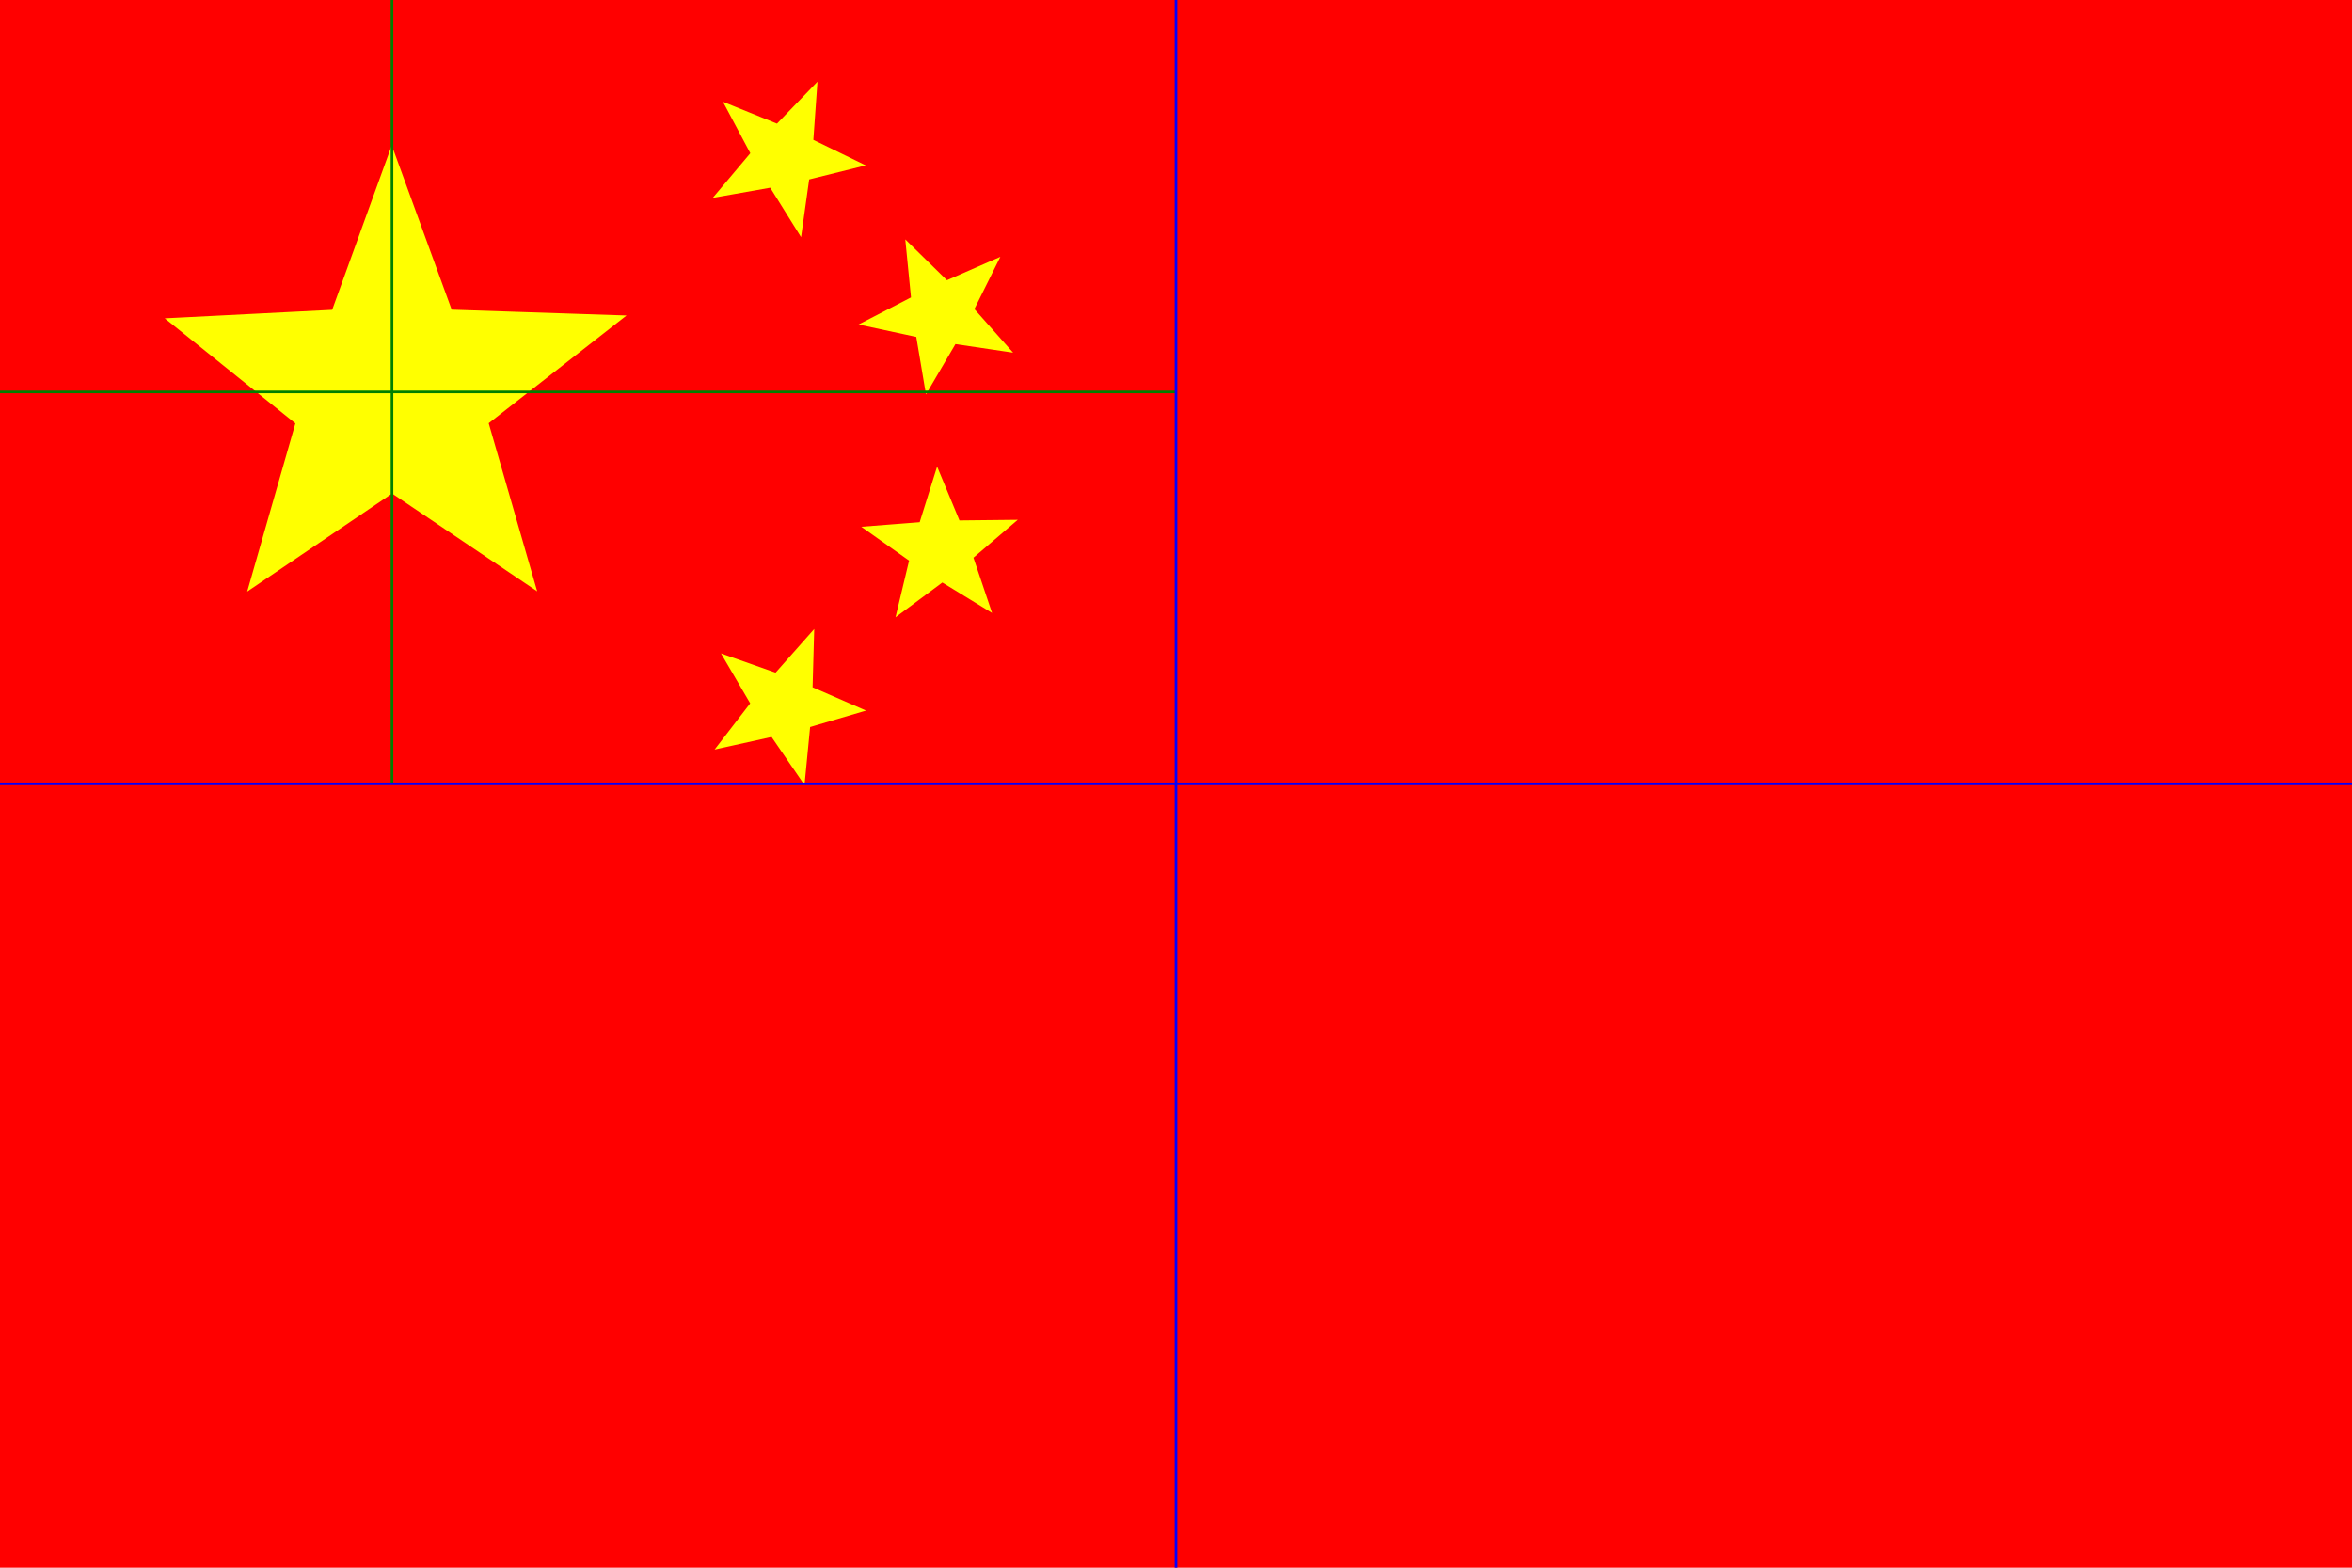
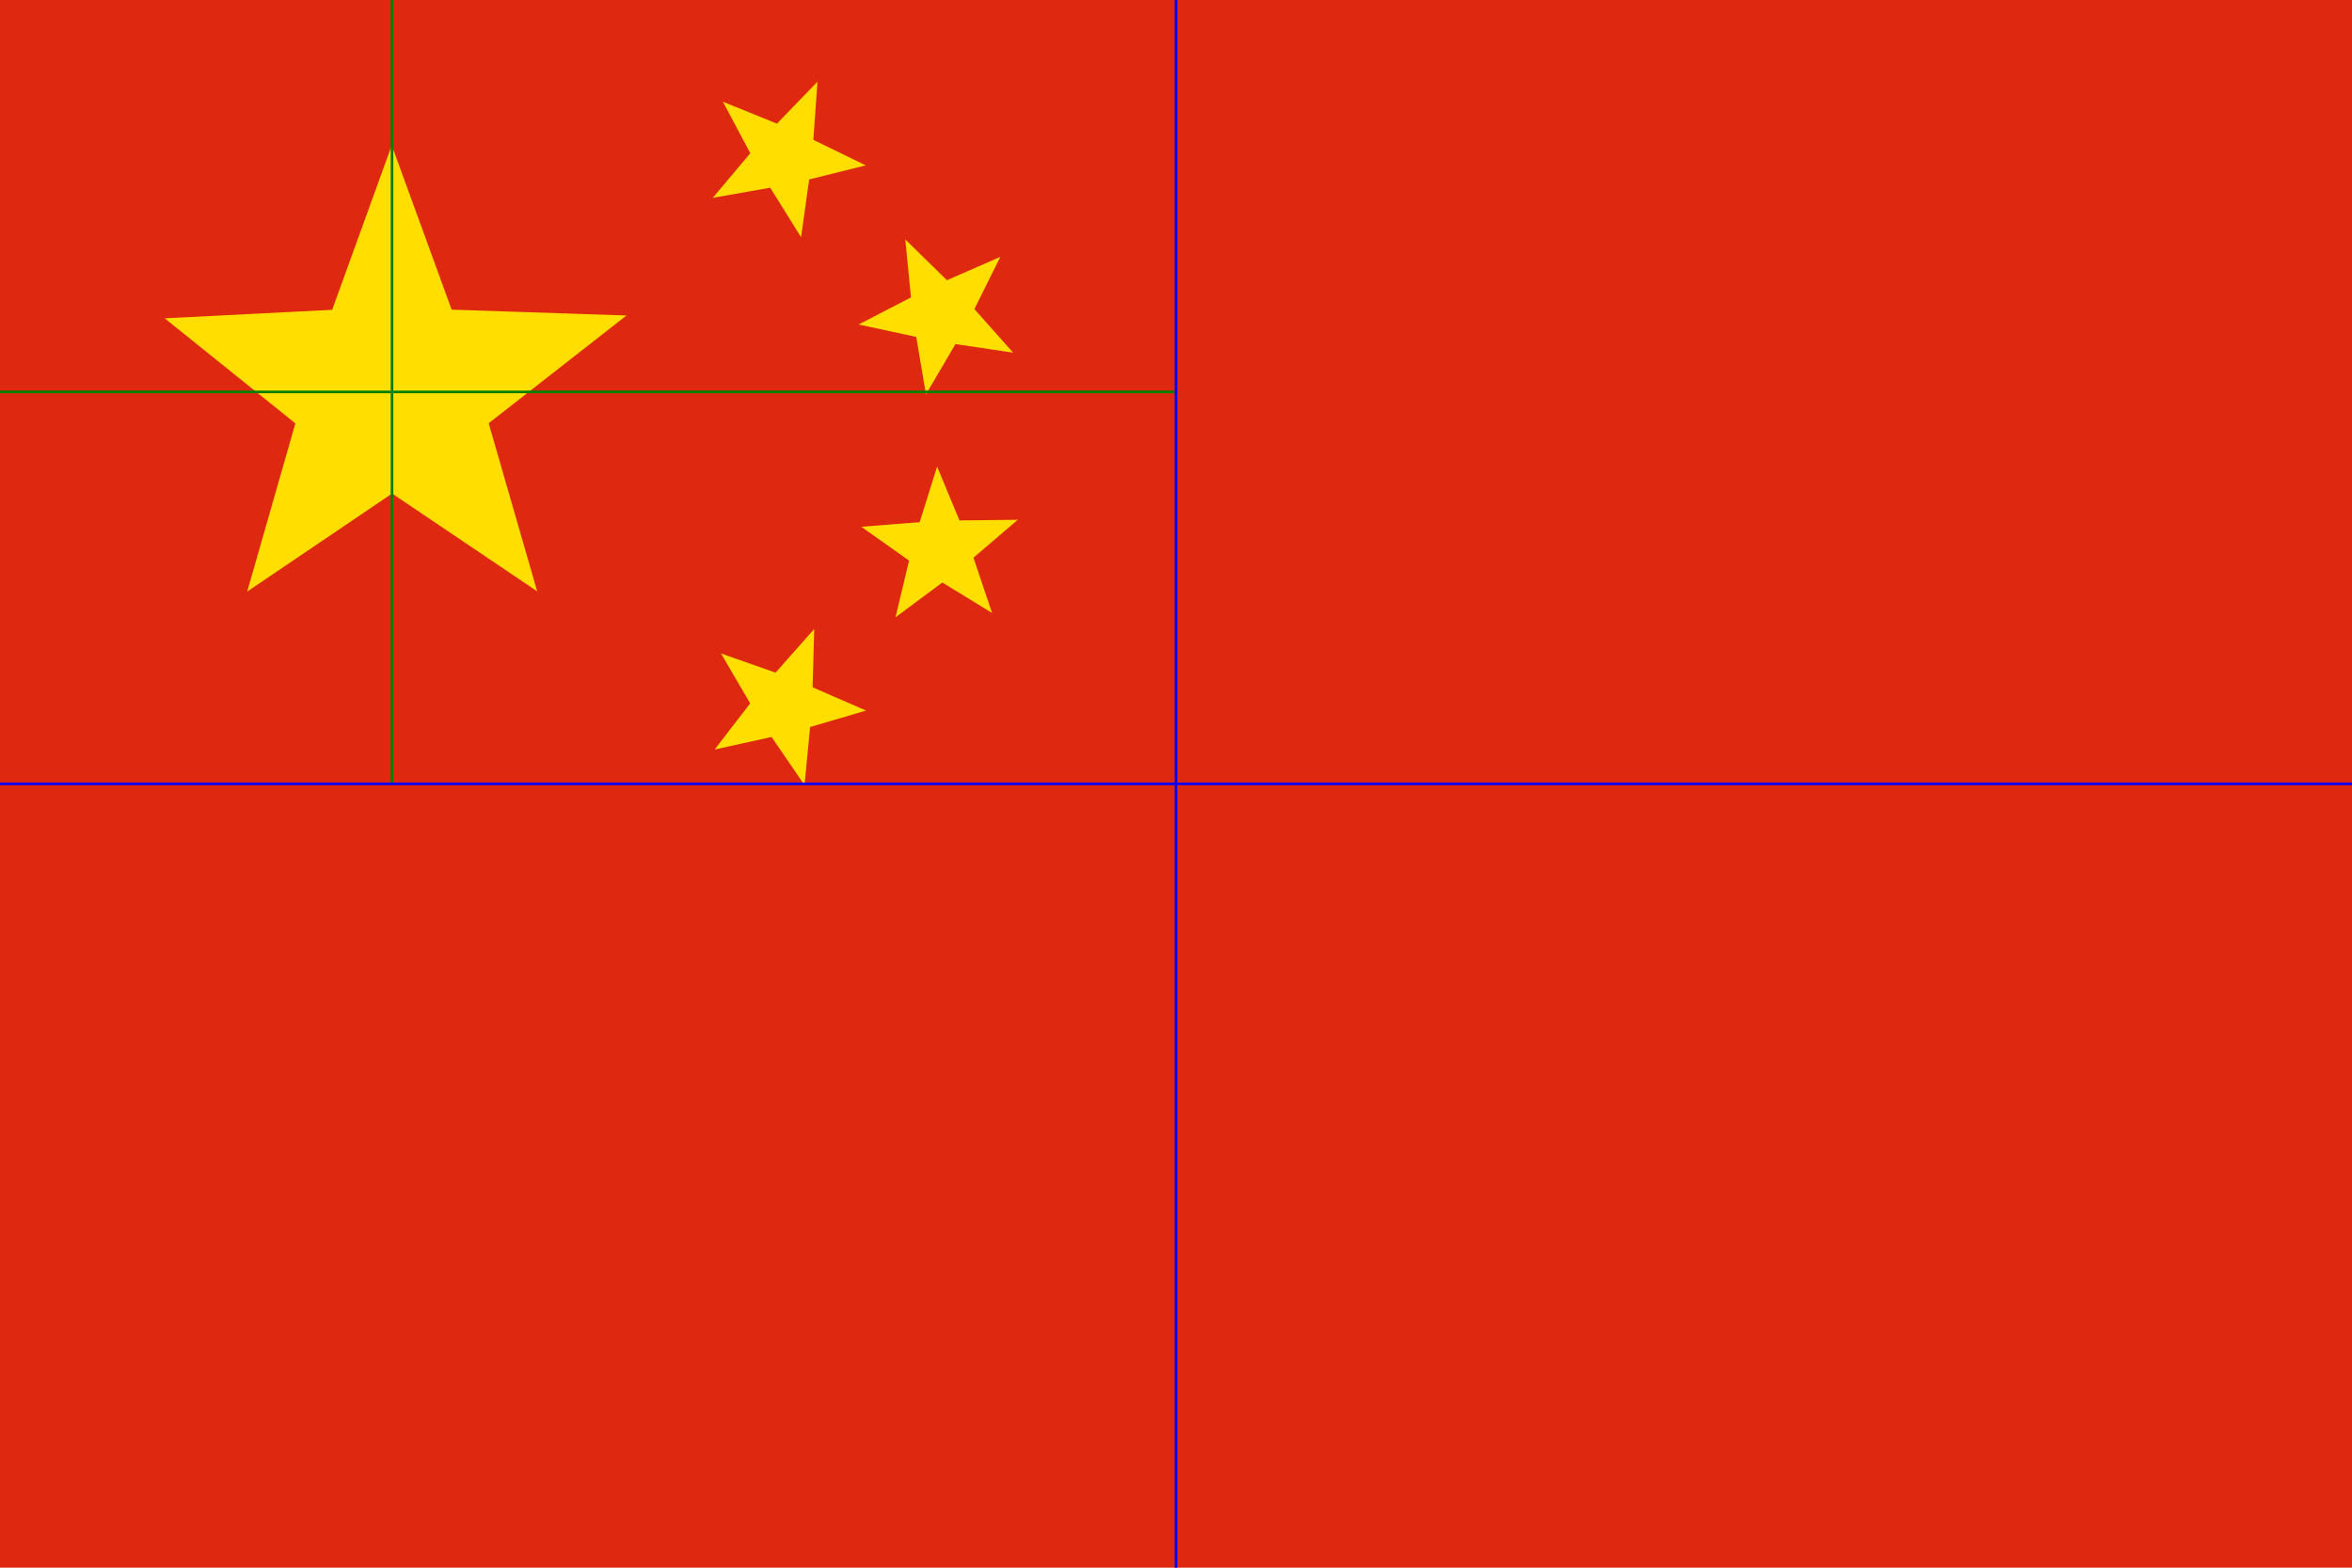
<svg xmlns="http://www.w3.org/2000/svg" width="900" height="600" viewBox="0 0 900 600">
  <g style="fill: none; stroke: none; ">
-     <rect width="900" height="600" fill="red" />
-     <rect width="450" height="300" fill="red" transform="translate(0, 0)" />
-     <polygon id="little_star_1" fill="yellow" stroke="yellow" points="                 274 75 294.969 71.29                 306.228 89.346 309.183 68.274                 329.835 63.145 310.707 53.823                 312.211 32.598 297.434 47.909                 277.712 39.919 287.707 58.704         " />
-     <polygon id="little_star_2" fill="yellow" stroke="yellow" points="                 330 124 351.048 128.523                 354.582 149.507 365.34 131.148                 386.388 134.271 372.252 118.366                 381.727 99.313 362.232 107.843                 347.04 92.944 349.127 114.12         " />
-     <polygon id="little_star_3" fill="yellow" stroke="yellow" points="                 331 202 348.428 214.345                 343.476 235.039 360.556 222.348                 378.707 233.453 371.916 213.287                 388.086 199.456 366.808 199.683                 358.651 180.03 352.292 200.337         " />
-     <polygon id="little_star_4" fill="yellow" stroke="yellow" points="                 277 251 287.663 269.233                 274.681 286.093 295.458 281.496                 307.481 299.052 309.53 277.872                 329.942 271.863 310.432 263.369                 311.024 242.099 296.918 258.03         " />
-     <polygon id="little_star_5" transform="scale(3) translate(50,50) rotate(14)" fill="yellow" stroke="yellow" points="                 -29 -2 -10.476 6.56                 -11.212 27.826 3.002 11.991                 23 19.262 12.331 0.85                 25.426 -15.922 4.619 -11.465                 -7.286 -29.102 -9.476 -7.936         " />
+     <rect width="900" height="600" fill="#DE2910" />
+     <rect width="450" height="300" fill="#DE2910" transform="translate(0, 0)" />
+     <polygon id="little_star_1" fill="#FFDE00" stroke="#FFDE00" points="                 274 75 294.969 71.29                 306.228 89.346 309.183 68.274                 329.835 63.145 310.707 53.823                 312.211 32.598 297.434 47.909                 277.712 39.919 287.707 58.704         " />
+     <polygon id="little_star_2" fill="#FFDE00" stroke="#FFDE00" points="                 330 124 351.048 128.523                 354.582 149.507 365.34 131.148                 386.388 134.271 372.252 118.366                 381.727 99.313 362.232 107.843                 347.04 92.944 349.127 114.12         " />
+     <polygon id="little_star_3" fill="#FFDE00" stroke="#FFDE00" points="                 331 202 348.428 214.345                 343.476 235.039 360.556 222.348                 378.707 233.453 371.916 213.287                 388.086 199.456 366.808 199.683                 358.651 180.03 352.292 200.337         " />
+     <polygon id="little_star_4" fill="#FFDE00" stroke="#FFDE00" points="                 277 251 287.663 269.233                 274.681 286.093 295.458 281.496                 307.481 299.052 309.53 277.872                 329.942 271.863 310.432 263.369                 311.024 242.099 296.918 258.03         " />
+     <polygon id="little_star_5" transform="scale(3) translate(50,50) rotate(14)" fill="#FFDE00" stroke="#FFDE00" points="                 -29 -2 -10.476 6.56                 -11.212 27.826 3.002 11.991                 23 19.262 12.331 0.85                 25.426 -15.922 4.619 -11.465                 -7.286 -29.102 -9.476 -7.936         " />
    <line x1="0" x2="450" y1="150" y2="150" stroke="green" fill="green" />
    <line x1="150" x2="150" y1="0" y2="300" stroke="green" fill="green" />
    <line x1="0" x2="900" y1="300" y2="300" stroke="blue" fill="blue" />
    <line x1="450" x2="450" y1="0" y2="600" stroke="blue" fill="blue" />
  </g>
</svg>
